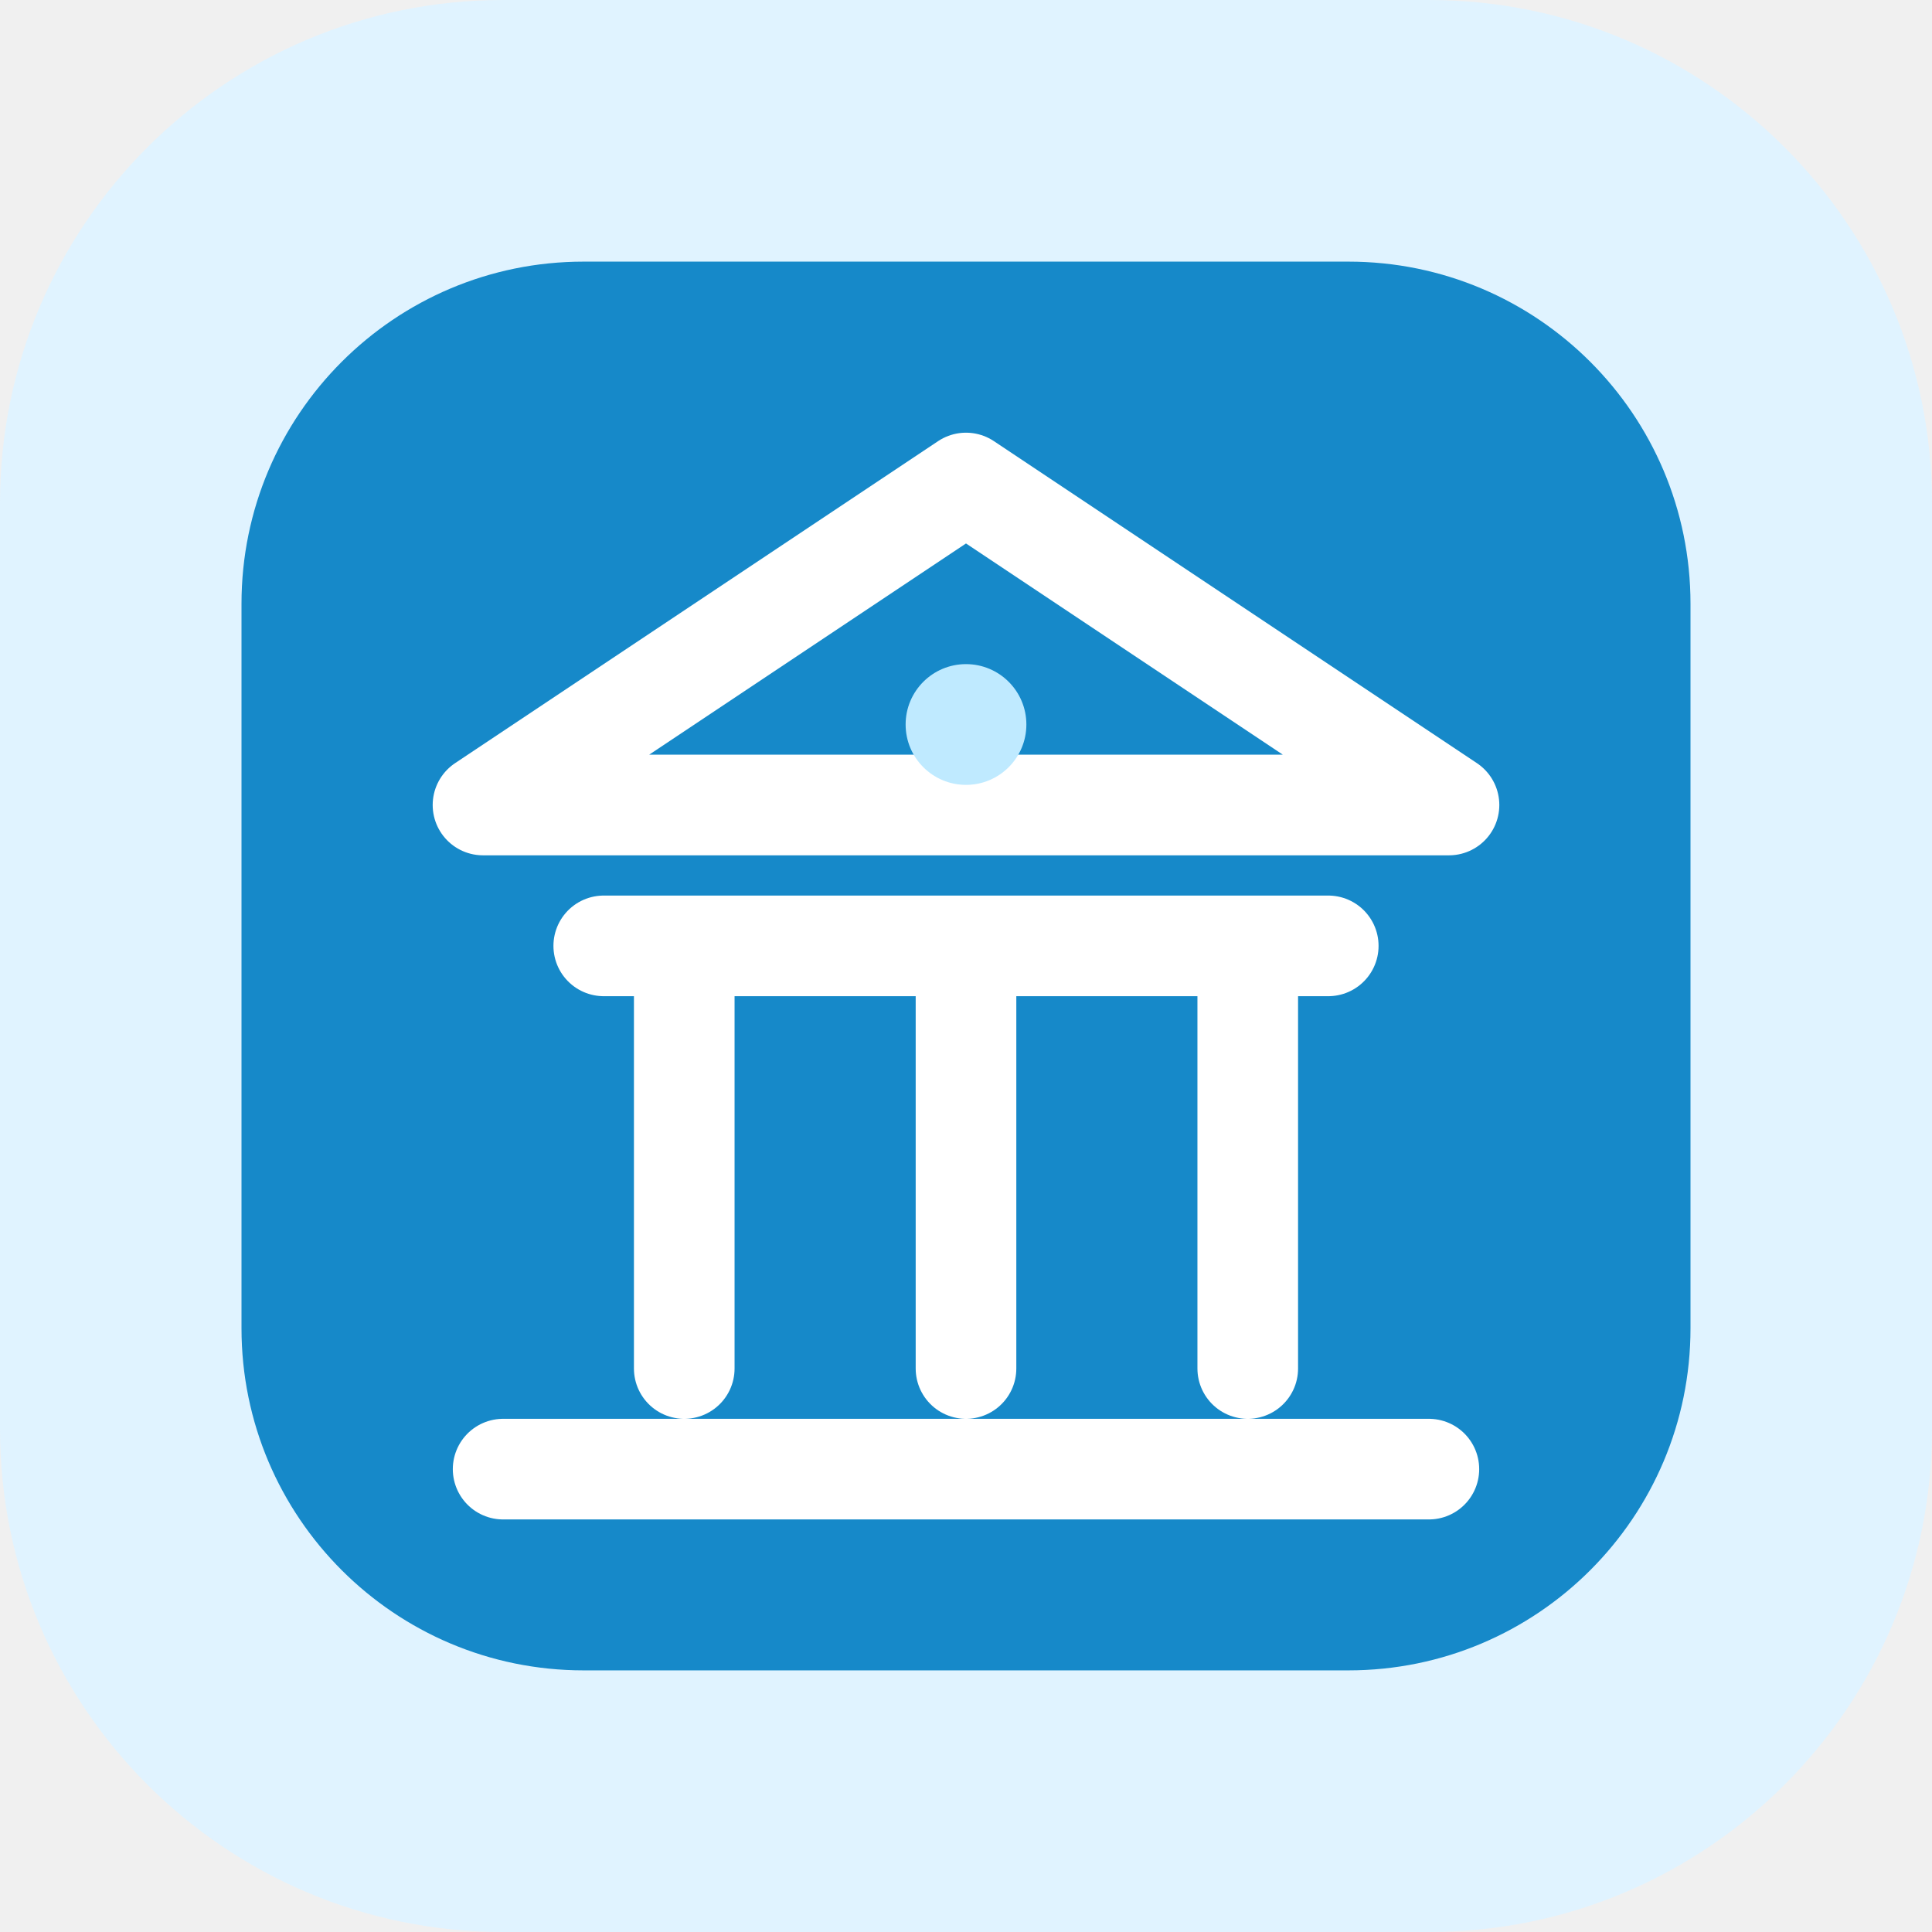
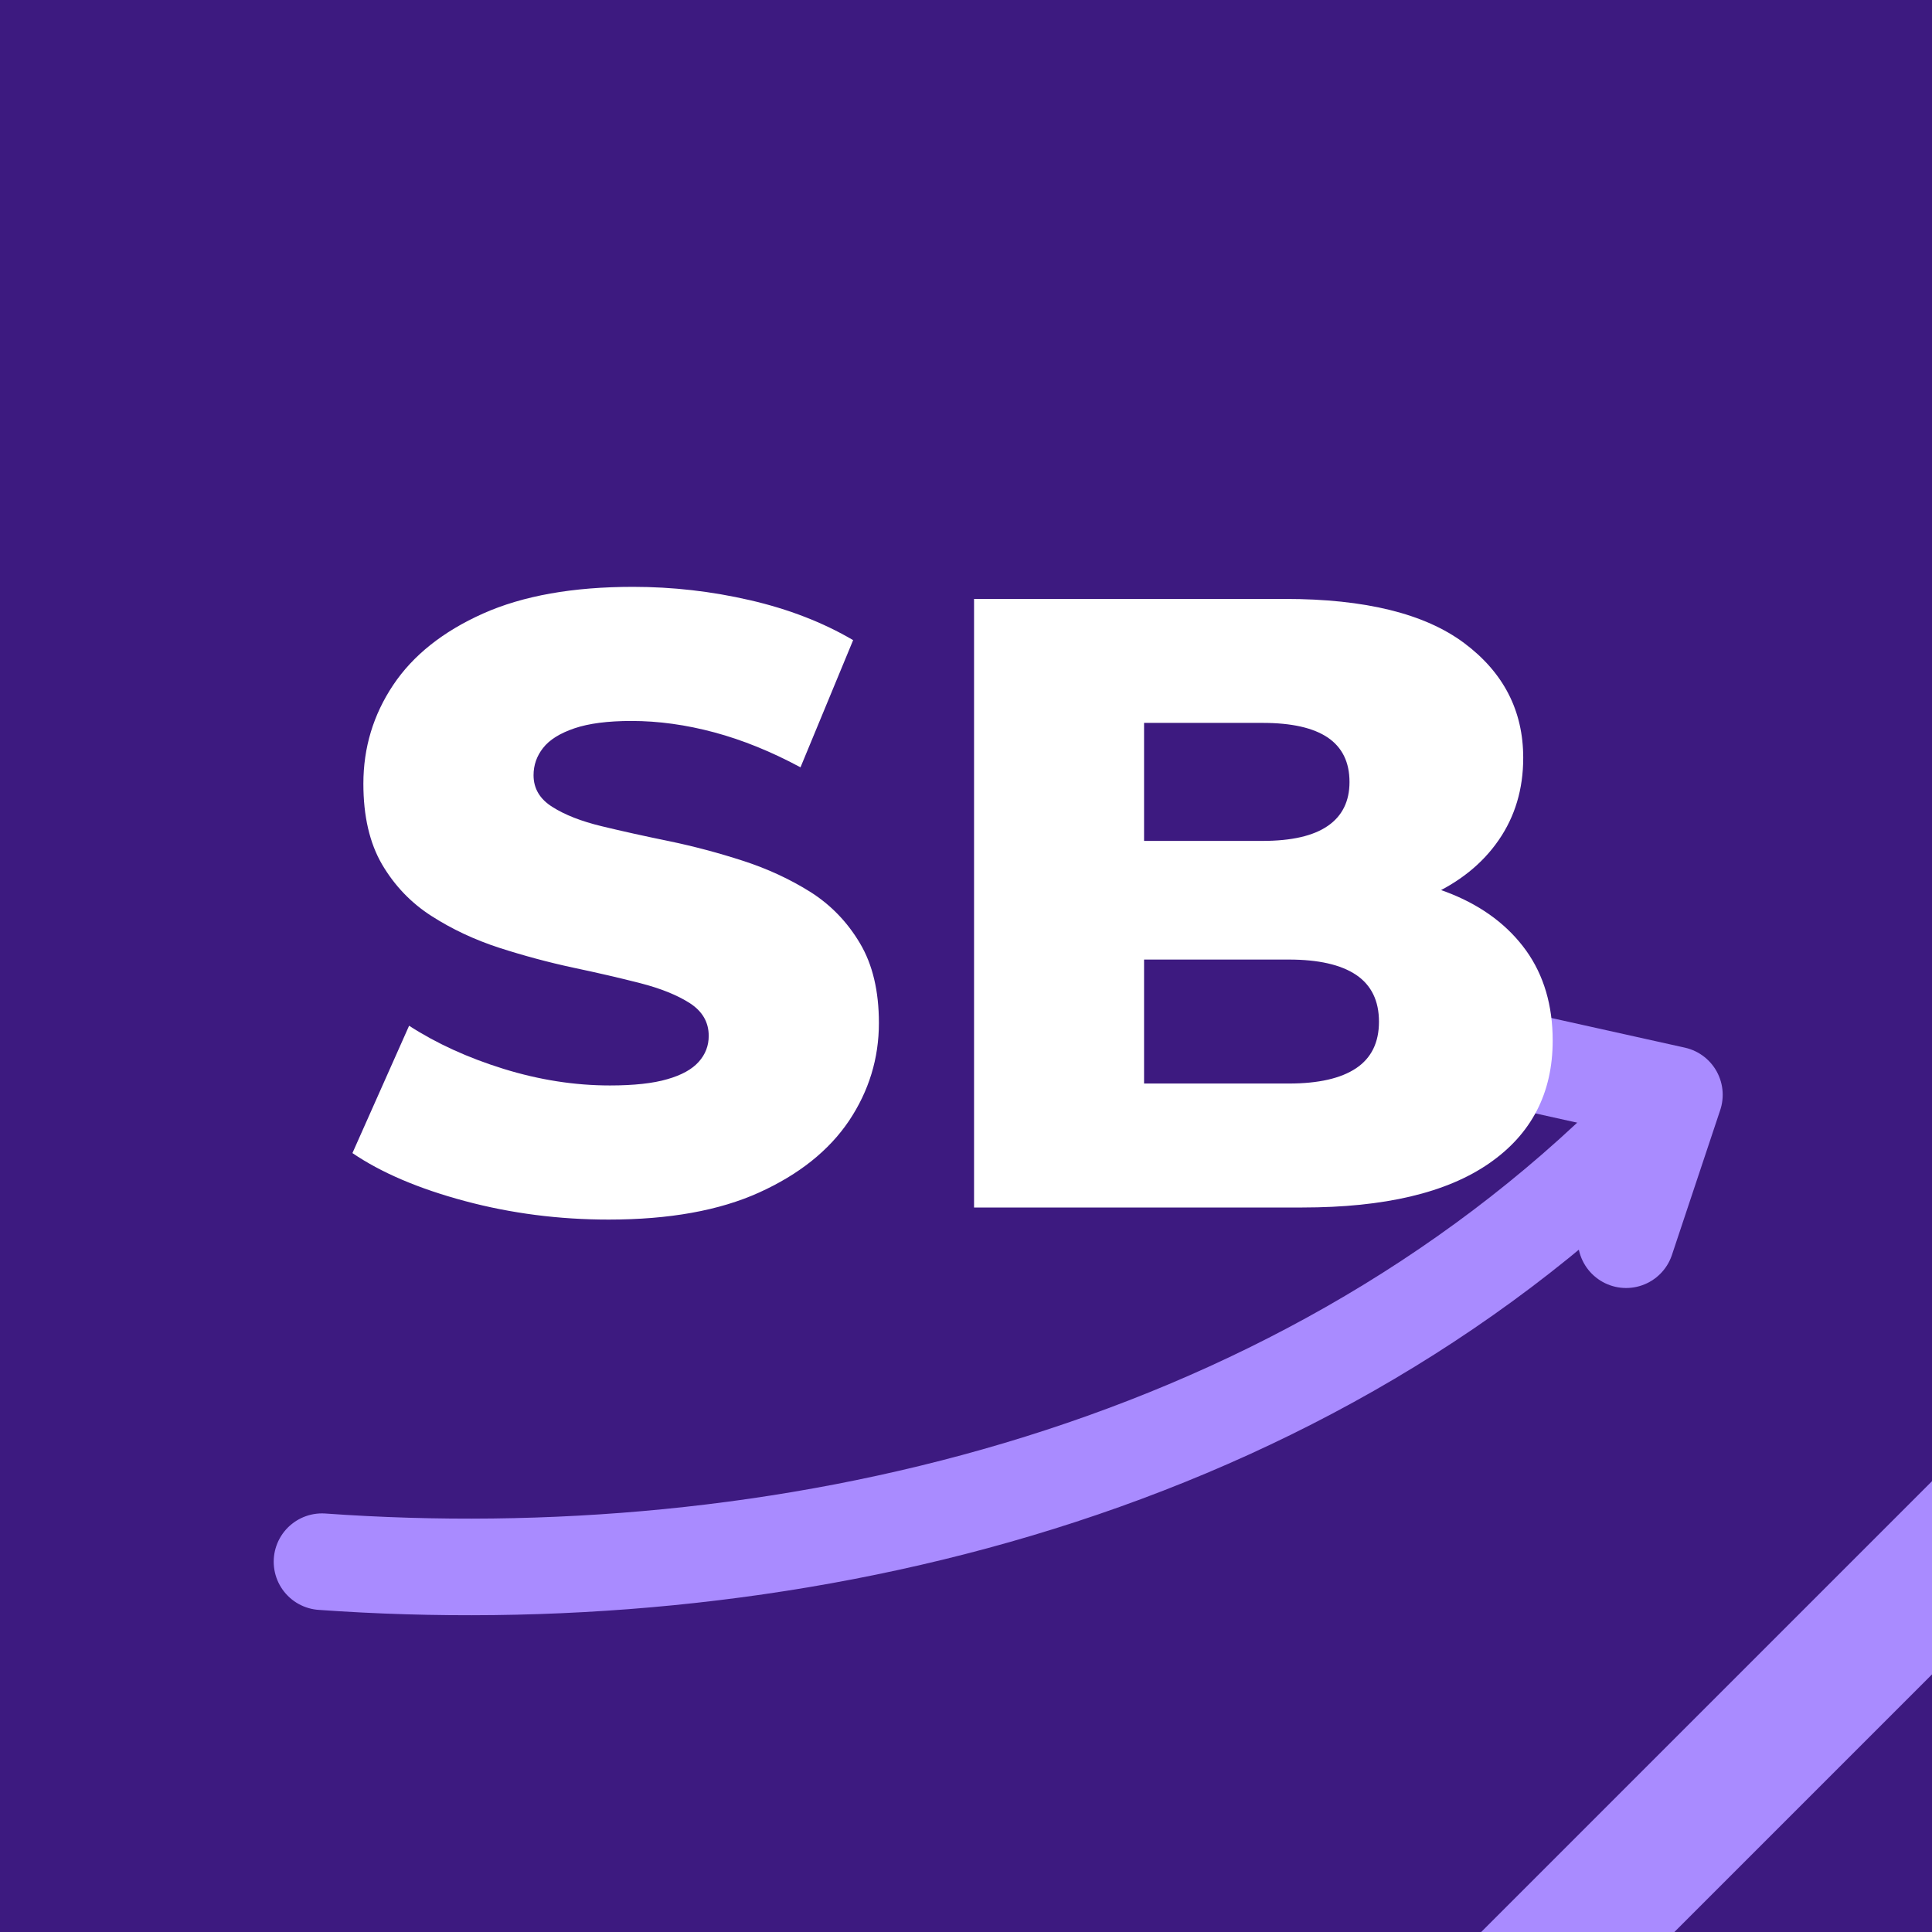
- <svg xmlns="http://www.w3.org/2000/svg" viewBox="0 0 96 96">
-   <rect width="96" height="96" rx="25" fill="#E0F3FF" />
-   <rect x="12" y="13" width="72" height="70" rx="17" fill="#1689C9" />
-   <path d="M24 40 48 24l24 16H24Zm6 7h36M34 48v20m14-20v20m14-20v20M25 73h46" fill="none" stroke="#FFF" stroke-width="5" stroke-linecap="round" stroke-linejoin="round" />
-   <circle cx="48" cy="36" r="3" fill="#BFEAFF" />
+ <svg xmlns="http://www.w3.org/2000/svg" viewBox="0 0 120 120" role="img" aria-label="Logo Standar Biaya">
+   <rect width="120" height="120" fill="#3D1A80" />
+   <path d="M104 120 L120 104 L120 92 L92 120 Z" fill="#A98BFF" />
+   <path d="M20 97 C 48 99, 80 92, 102 70" stroke="#A98BFF" stroke-width="6" fill="none" stroke-linecap="round" />
+   <path d="M95 66 L104 68 L101 77" stroke="#A98BFF" stroke-width="6" fill="none" stroke-linecap="round" stroke-linejoin="round" />
+   <path d="M37.81 75.75Q33.17 75.75 28.88 74.6Q24.58 73.45 21.89 71.62L25.41 63.71Q27.96 65.36 31.28 66.39Q34.61 67.42 37.88 67.42Q40.12 67.42 41.45 67.03Q42.78 66.65 43.4 65.95Q44.02 65.26 44.02 64.34Q44.02 63.07 42.85 62.31Q41.68 61.56 39.78 61.07Q37.87 60.58 35.59 60.1Q33.31 59.61 31.01 58.87Q28.71 58.12 26.81 56.9Q24.9 55.68 23.73 53.69Q22.57 51.7 22.57 48.68Q22.57 45.32 24.42 42.55Q26.27 39.78 30 38.11Q33.72 36.45 39.32 36.45Q43 36.45 46.59 37.28Q50.18 38.11 52.99 39.76L49.72 47.66Q47.01 46.2 44.37 45.49Q41.73 44.78 39.22 44.78Q37.02 44.78 35.67 45.24Q34.32 45.7 33.73 46.46Q33.14 47.21 33.14 48.15Q33.14 49.39 34.31 50.12Q35.47 50.86 37.38 51.32Q39.28 51.78 41.58 52.25Q43.88 52.73 46.16 53.47Q48.44 54.21 50.35 55.41Q52.25 56.62 53.42 58.6Q54.59 60.57 54.59 63.54Q54.59 66.84 52.73 69.62Q50.86 72.39 47.15 74.07Q43.44 75.75 37.81 75.75Z M60.5 75V37.2H79.81Q87.27 37.2 90.94 39.94Q94.61 42.68 94.61 47.07Q94.61 49.98 93.08 52.19Q91.56 54.39 88.78 55.64Q85.99 56.88 82.15 56.88L83.2 54.32Q87.19 54.32 90.16 55.53Q93.13 56.74 94.79 59.04Q96.44 61.35 96.44 64.63Q96.44 69.53 92.49 72.26Q88.54 75 80.89 75ZM71.06 67.3H80.05Q82.81 67.3 84.23 66.35Q85.65 65.4 85.65 63.46Q85.65 61.51 84.23 60.55Q82.81 59.6 80.05 59.6H70.31V52.23H78.42Q81.12 52.23 82.47 51.3Q83.82 50.37 83.82 48.57Q83.82 46.73 82.47 45.81Q81.12 44.9 78.42 44.9H71.06Z" fill="#FFFFFF" />
</svg>
